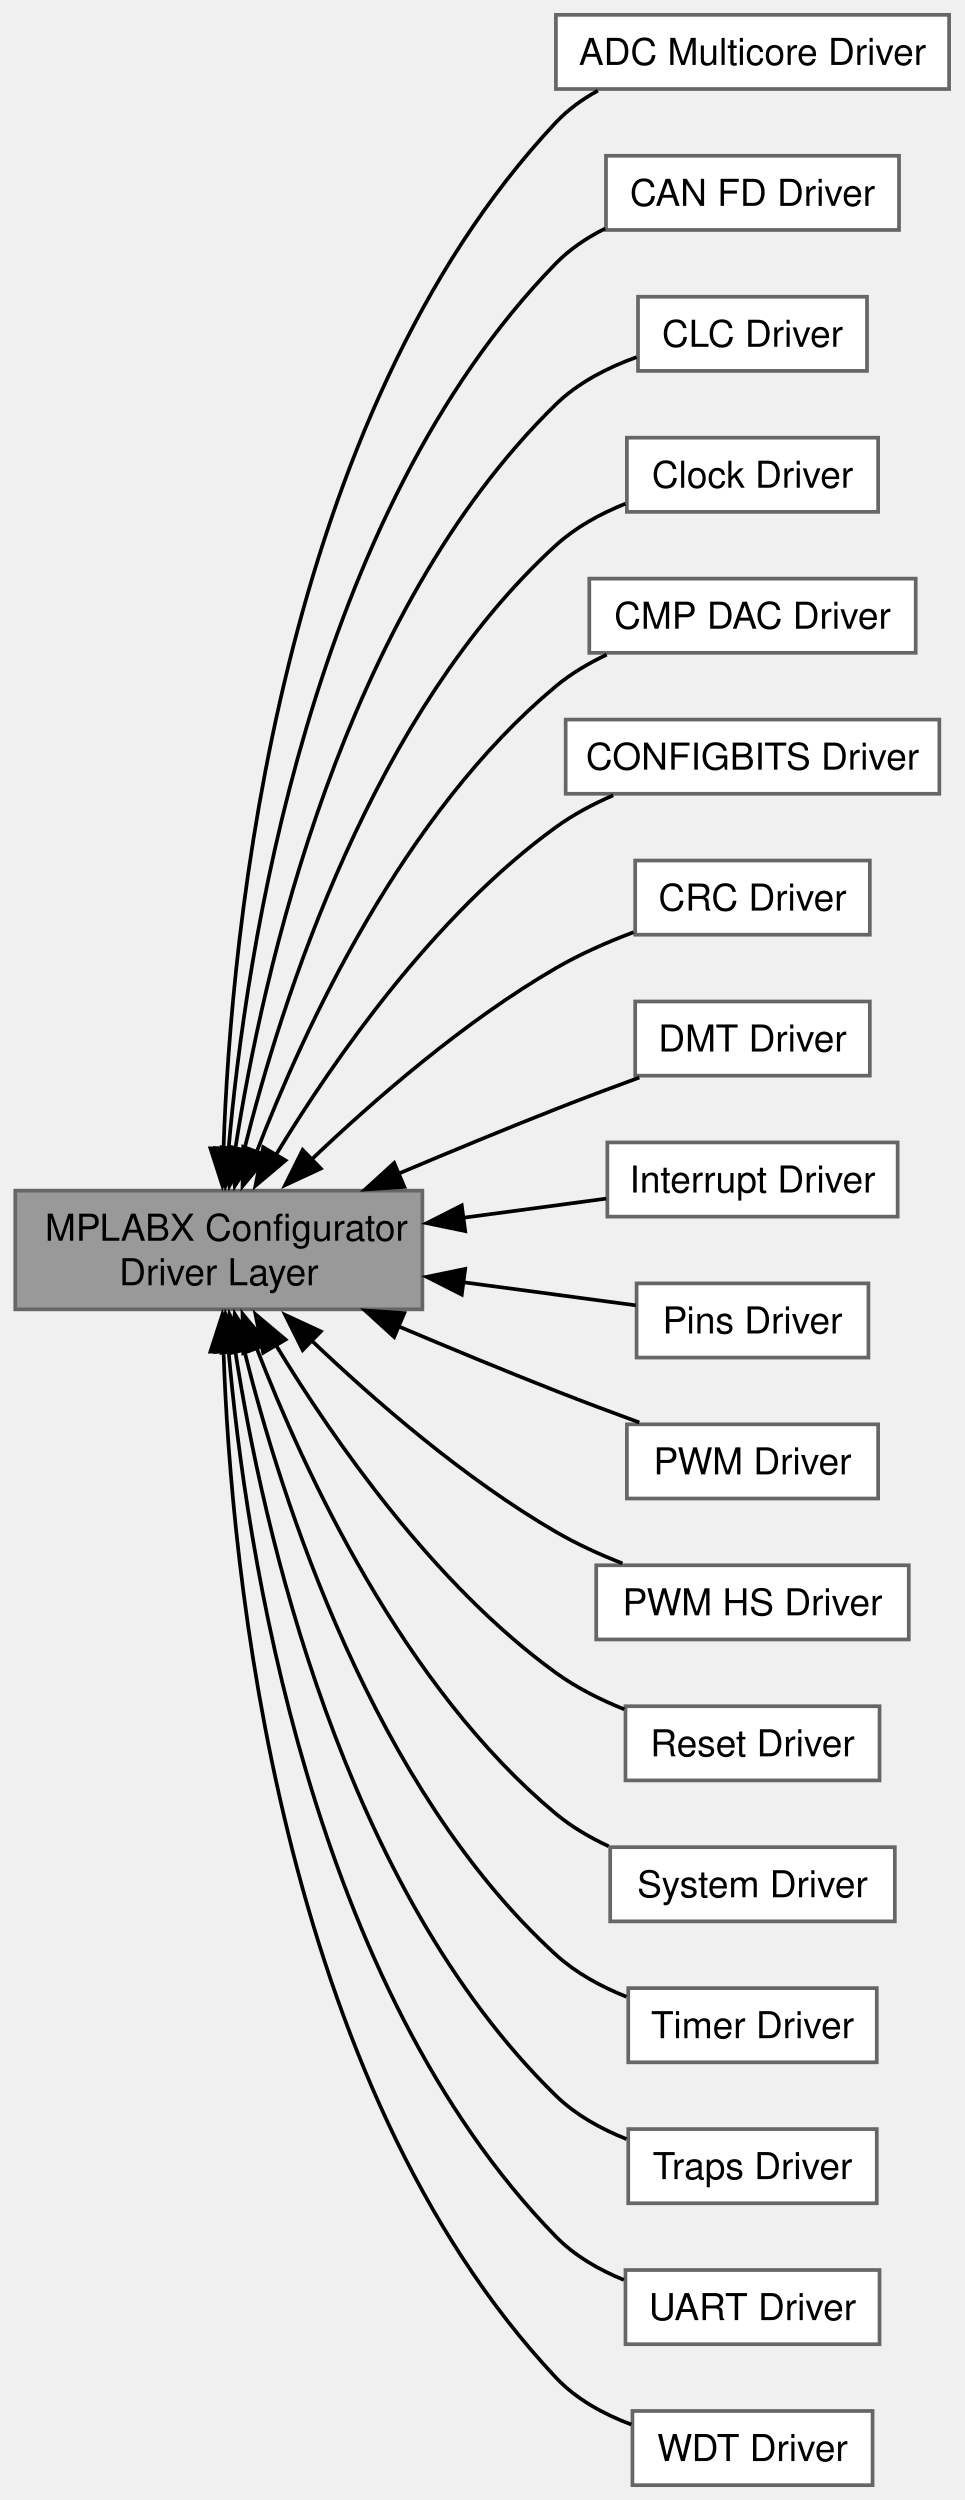
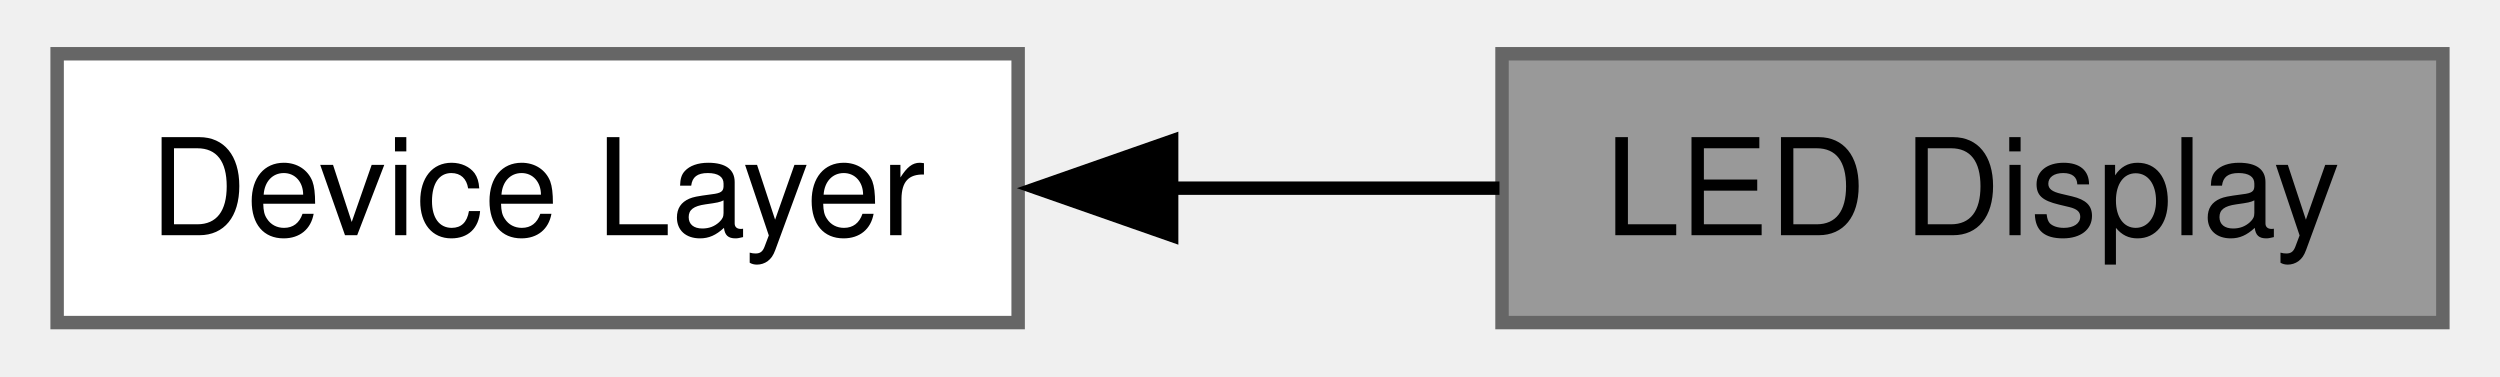
- <svg xmlns="http://www.w3.org/2000/svg" xmlns:xlink="http://www.w3.org/1999/xlink" width="260pt" height="674pt" viewBox="0.00 0.00 259.75 674.00">
-   <g id="graph0" class="graph" transform="scale(1 1) rotate(0) translate(4 670)">
+ <svg xmlns="http://www.w3.org/2000/svg" xmlns:xlink="http://www.w3.org/1999/xlink" width="186pt" height="28pt" viewBox="0.00 0.00 185.50 28.00">
+   <g id="graph0" class="graph" transform="scale(1 1) rotate(0) translate(4 24)">
    <g id="Node000002" class="node">
      <g id="a_Node000002">
-         <a xlink:href="a00528.html" target="_top" xlink:title="High-Speed, 12-Bit Multiple SARs Analog-to-Digital Converter driver using dsPIC MCUs.">
-           <polygon fill="white" stroke="#666666" points="251.75,-666 145.75,-666 145.75,-646 251.75,-646 251.75,-666" />
-           <text text-anchor="middle" x="198.75" y="-652.5" font-family="Helvetica,sans-Serif" font-size="10.00">ADC Multicore Driver</text>
-         </a>
-       </g>
-     </g>
-     <g id="Node000003" class="node">
-       <g id="a_Node000003">
-         <a xlink:href="a00529.html" target="_top" xlink:title="CAN FD Driver using dsPIC MCUs.">
-           <polygon fill="white" stroke="#666666" points="238.25,-628 159.25,-628 159.25,-608 238.25,-608 238.25,-628" />
-           <text text-anchor="middle" x="198.75" y="-614.5" font-family="Helvetica,sans-Serif" font-size="10.00">CAN FD Driver</text>
-         </a>
-       </g>
-     </g>
-     <g id="Node000004" class="node">
-       <g id="a_Node000004">
-         <a xlink:href="a00530.html" target="_top" xlink:title="Configurable Logic Cell driver allows the user to specify combinations of signals as inputs to a logi...">
-           <polygon fill="white" stroke="#666666" points="229.62,-590 167.88,-590 167.88,-570 229.62,-570 229.62,-590" />
-           <text text-anchor="middle" x="198.75" y="-576.5" font-family="Helvetica,sans-Serif" font-size="10.00">CLC Driver</text>
-         </a>
-       </g>
-     </g>
-     <g id="Node000015" class="node">
-       <g id="a_Node000015">
-         <a xlink:href="a00541.html" target="_top" xlink:title="Clock configurator driver for System and Peripheral Clock using dsPIC MCUs.">
-           <polygon fill="white" stroke="#666666" points="232.62,-552 164.88,-552 164.88,-532 232.62,-532 232.62,-552" />
-           <text text-anchor="middle" x="198.75" y="-538.5" font-family="Helvetica,sans-Serif" font-size="10.00">Clock Driver</text>
-         </a>
-       </g>
-     </g>
-     <g id="Node000005" class="node">
-       <g id="a_Node000005">
-         <a xlink:href="a00531.html" target="_top" xlink:title="High Speed Analog Comparator with Slope Compensation DAC driver using dsPIC MCUs.">
-           <polygon fill="white" stroke="#666666" points="242.75,-514 154.75,-514 154.75,-494 242.75,-494 242.75,-514" />
-           <text text-anchor="middle" x="198.75" y="-500.5" font-family="Helvetica,sans-Serif" font-size="10.00">CMP DAC Driver</text>
-         </a>
-       </g>
-     </g>
-     <g id="Node000019" class="node">
-       <g id="a_Node000019">
-         <a xlink:href="a00545.html" target="_top" xlink:title="Device Configuration Bits using dsPIC MCUs.">
-           <polygon fill="white" stroke="#666666" points="249.12,-476 148.38,-476 148.38,-456 249.12,-456 249.12,-476" />
-           <text text-anchor="middle" x="198.75" y="-462.5" font-family="Helvetica,sans-Serif" font-size="10.00">CONFIGBITS Driver</text>
-         </a>
-       </g>
-     </g>
-     <g id="Node000006" class="node">
-       <g id="a_Node000006">
-         <a xlink:href="a00532.html" target="_top" xlink:title="16-bit Programmable Cyclic Redundancy Check generator using dsPIC MCUs">
-           <polygon fill="white" stroke="#666666" points="230.38,-438 167.12,-438 167.12,-418 230.38,-418 230.38,-438" />
-           <text text-anchor="middle" x="198.75" y="-424.5" font-family="Helvetica,sans-Serif" font-size="10.00">CRC Driver</text>
-         </a>
-       </g>
-     </g>
-     <g id="Node000009" class="node">
-       <g id="a_Node000009">
-         <a xlink:href="a00535.html" target="_top" xlink:title="Deadman Timer (DMT) driver using dsPIC MCUs. The functionality is to interrupt the processor in the e...">
-           <polygon fill="white" stroke="#666666" points="230.38,-400 167.12,-400 167.12,-380 230.38,-380 230.38,-400" />
-           <text text-anchor="middle" x="198.75" y="-386.5" font-family="Helvetica,sans-Serif" font-size="10.00">DMT Driver</text>
-         </a>
-       </g>
-     </g>
-     <g id="Node000010" class="node">
-       <g id="a_Node000010">
-         <a xlink:href="a00536.html" target="_top" xlink:title="Interrupt Priority configuration driver using dsPIC MCUs.">
-           <polygon fill="white" stroke="#666666" points="237.88,-362 159.62,-362 159.62,-342 237.88,-342 237.88,-362" />
-           <text text-anchor="middle" x="198.75" y="-348.5" font-family="Helvetica,sans-Serif" font-size="10.00">Interrupt Driver</text>
+         <a xlink:href="a00519.html" target="_top" xlink:title="Contains all the application tasks that will be executed.">
+           <polygon fill="white" stroke="#666666" points="71.5,-20 0,-20 0,0 71.5,0 71.5,-20" />
+           <text text-anchor="middle" x="35.75" y="-6.5" font-family="Helvetica,sans-Serif" font-size="10.00">Device Layer</text>
        </a>
      </g>
    </g>
    <g id="Node000001" class="node">
      <g id="a_Node000001">
-         <a xlink:title="Contains all the module generated by MCC for this application.">
-           <polygon fill="#999999" stroke="#666666" points="109.75,-349 0,-349 0,-317 109.75,-317 109.75,-349" />
-           <text text-anchor="start" x="8" y="-335.5" font-family="Helvetica,sans-Serif" font-size="10.00">MPLABX Configurator</text>
-           <text text-anchor="middle" x="54.88" y="-323.5" font-family="Helvetica,sans-Serif" font-size="10.00"> Driver Layer</text>
+         <a xlink:title="The debugging LED application layer is the proprietary user code used to configure and drive the on-b...">
+           <polygon fill="#999999" stroke="#666666" points="177.5,-20 107.5,-20 107.5,0 177.5,0 177.5,-20" />
+           <text text-anchor="middle" x="142.5" y="-6.5" font-family="Helvetica,sans-Serif" font-size="10.00">LED Display</text>
        </a>
      </g>
    </g>
    <g id="edge1" class="edge">
-       <path fill="none" stroke="black" d="M56.13,-360.21C58.14,-418.68 71.03,-557.43 145.75,-637 148.97,-640.43 152.87,-643.25 157.06,-645.56" />
-       <polygon fill="black" stroke="black" points="59.6,-360.22 55.85,-350.32 52.61,-360.4 59.6,-360.22" />
-     </g>
-     <g id="edge2" class="edge">
-       <path fill="none" stroke="black" d="M57.49,-360.09C62.09,-413.09 79.6,-531.21 145.75,-599 149.51,-602.85 154.11,-605.93 159.01,-608.38" />
-       <polygon fill="black" stroke="black" points="60.91,-359.93 56.66,-350.23 53.94,-360.47 60.91,-359.93" />
-     </g>
-     <g id="edge3" class="edge">
-       <path fill="none" stroke="black" d="M59.29,-360.15C66.63,-407.36 88.18,-504.86 145.75,-561 151.74,-566.84 159.66,-570.9 167.51,-573.72" />
-       <polygon fill="black" stroke="black" points="62.62,-359.69 57.72,-350.29 55.69,-360.69 62.62,-359.69" />
-     </g>
-     <g id="edge14" class="edge">
-       <path fill="none" stroke="black" d="M61.63,-359.68C71.74,-400.4 96.47,-478.04 145.75,-523 151.08,-527.86 157.74,-531.5 164.51,-534.22" />
-       <polygon fill="black" stroke="black" points="64.87,-359.16 59.16,-350.24 58.05,-360.77 64.87,-359.16" />
-     </g>
-     <g id="edge4" class="edge">
-       <path fill="none" stroke="black" d="M64.97,-359.21C77.91,-392.83 104.69,-450.87 145.75,-485 149.82,-488.38 154.53,-491.18 159.44,-493.5" />
-       <polygon fill="black" stroke="black" points="68.02,-358.37 61.26,-350.21 61.46,-360.81 68.02,-358.37" />
-     </g>
-     <g id="edge18" class="edge">
-       <path fill="none" stroke="black" d="M70.34,-358.77C85.92,-384.41 112.95,-423.25 145.75,-447 150.42,-450.38 155.76,-453.22 161.19,-455.59" />
-       <polygon fill="black" stroke="black" points="72.85,-357.15 64.75,-350.33 66.83,-360.71 72.85,-357.15" />
-     </g>
-     <g id="edge5" class="edge">
-       <path fill="none" stroke="black" d="M79.56,-357.1C96.73,-373.49 121.15,-394.71 145.75,-409 152.23,-412.76 159.59,-416 166.69,-418.68" />
-       <polygon fill="black" stroke="black" points="82.36,-354.96 72.75,-350.49 77.47,-359.98 82.36,-354.96" />
-     </g>
-     <g id="edge8" class="edge">
-       <path fill="none" stroke="black" d="M103.43,-353.63C117.04,-359.39 131.93,-365.56 145.75,-371 152.99,-373.85 160.86,-376.8 168.23,-379.5" />
-       <polygon fill="black" stroke="black" points="104.88,-350.02 94.31,-349.32 102.14,-356.46 104.88,-350.02" />
-     </g>
-     <g id="edge9" class="edge">
-       <path fill="none" stroke="black" d="M120.46,-341.65C133.73,-343.43 147.3,-345.24 159.29,-346.85" />
-       <polygon fill="black" stroke="black" points="121.29,-338.1 110.92,-340.24 120.36,-345.03 121.29,-338.1" />
-     </g>
-     <g id="Node000012" class="node">
-       <g id="a_Node000012">
-         <a xlink:href="a00538.html" target="_top" xlink:title="The Pin Driver directs the operation and function of the selected device pins using dsPIC MCUs.">
-           <polygon fill="white" stroke="#666666" points="230,-324 167.5,-324 167.5,-304 230,-304 230,-324" />
-           <text text-anchor="middle" x="198.75" y="-310.5" font-family="Helvetica,sans-Serif" font-size="10.00">Pins Driver</text>
-         </a>
-       </g>
-     </g>
-     <g id="edge11" class="edge">
-       <path fill="none" stroke="black" d="M120.52,-324.34C136.82,-322.16 153.55,-319.92 167.27,-318.08" />
-       <polygon fill="black" stroke="black" points="120.36,-320.97 110.92,-325.76 121.29,-327.9 120.36,-320.97" />
-     </g>
-     <g id="Node000007" class="node">
-       <g id="a_Node000007">
-         <a xlink:href="a00533.html" target="_top" xlink:title="Pulse Width Modulation Driver using dsPIC MCUs.">
-           <polygon fill="white" stroke="#666666" points="232.62,-286 164.88,-286 164.88,-266 232.62,-266 232.62,-286" />
-           <text text-anchor="middle" x="198.75" y="-272.5" font-family="Helvetica,sans-Serif" font-size="10.00">PWM Driver</text>
-         </a>
-       </g>
-     </g>
-     <g id="edge6" class="edge">
-       <path fill="none" stroke="black" d="M103.43,-312.37C117.04,-306.61 131.93,-300.44 145.75,-295 152.99,-292.15 160.86,-289.2 168.23,-286.5" />
-       <polygon fill="black" stroke="black" points="102.14,-309.54 94.31,-316.68 104.88,-315.98 102.14,-309.54" />
-     </g>
-     <g id="Node000008" class="node">
-       <g id="a_Node000008">
-         <a xlink:href="a00534.html" target="_top" xlink:title="High-Resolution Pulse-Width Modulated (PWM) with Fine Edge Placement using dsPIC MCUs.">
-           <polygon fill="white" stroke="#666666" points="240.88,-248 156.62,-248 156.62,-228 240.88,-228 240.88,-248" />
-           <text text-anchor="middle" x="198.75" y="-234.5" font-family="Helvetica,sans-Serif" font-size="10.00">PWM HS Driver</text>
-         </a>
-       </g>
-     </g>
-     <g id="edge7" class="edge">
-       <path fill="none" stroke="black" d="M79.56,-308.9C96.73,-292.51 121.15,-271.29 145.75,-257 151.32,-253.77 157.53,-250.92 163.68,-248.49" />
-       <polygon fill="black" stroke="black" points="77.47,-306.02 72.75,-315.51 82.36,-311.04 77.47,-306.02" />
-     </g>
-     <g id="Node000014" class="node">
-       <g id="a_Node000014">
-         <a xlink:href="a00540.html" target="_top" xlink:title="Reset driver using dsPIC MCUs.">
-           <polygon fill="white" stroke="#666666" points="233,-210 164.5,-210 164.5,-190 233,-190 233,-210" />
-           <text text-anchor="middle" x="198.75" y="-196.5" font-family="Helvetica,sans-Serif" font-size="10.00">Reset Driver</text>
-         </a>
-       </g>
-     </g>
-     <g id="edge13" class="edge">
-       <path fill="none" stroke="black" d="M70.34,-307.23C85.92,-281.59 112.95,-242.75 145.75,-219 151.28,-215 157.74,-211.75 164.19,-209.16" />
-       <polygon fill="black" stroke="black" points="66.83,-305.29 64.75,-315.67 72.85,-308.85 66.83,-305.29" />
-     </g>
-     <g id="Node000013" class="node">
-       <g id="a_Node000013">
-         <a xlink:href="a00539.html" target="_top" xlink:title="System driver using dsPIC MCUs.">
-           <polygon fill="white" stroke="#666666" points="237.12,-172 160.38,-172 160.38,-152 237.12,-152 237.12,-172" />
-           <text text-anchor="middle" x="198.75" y="-158.5" font-family="Helvetica,sans-Serif" font-size="10.00">System Driver</text>
-         </a>
-       </g>
-     </g>
-     <g id="edge12" class="edge">
-       <path fill="none" stroke="black" d="M64.97,-306.79C77.91,-273.17 104.69,-215.13 145.75,-181 149.96,-177.5 154.88,-174.61 159.97,-172.24" />
-       <polygon fill="black" stroke="black" points="61.46,-305.19 61.26,-315.79 68.02,-307.63 61.46,-305.19" />
-     </g>
-     <g id="Node000017" class="node">
-       <g id="a_Node000017">
-         <a xlink:href="a00543.html" target="_top" xlink:title="Timer Driver is a 16-bit timer or 32-bit timer that can operate as a free-running interval timer usin...">
-           <polygon fill="white" stroke="#666666" points="232.25,-134 165.25,-134 165.25,-114 232.25,-114 232.25,-134" />
-           <text text-anchor="middle" x="198.75" y="-120.5" font-family="Helvetica,sans-Serif" font-size="10.00">Timer Driver</text>
-         </a>
-       </g>
-     </g>
-     <g id="edge16" class="edge">
-       <path fill="none" stroke="black" d="M61.63,-306.32C71.74,-265.6 96.47,-187.96 145.75,-143 151.15,-138.08 157.92,-134.4 164.78,-131.67" />
-       <polygon fill="black" stroke="black" points="58.05,-305.23 59.16,-315.76 64.87,-306.84 58.05,-305.23" />
-     </g>
-     <g id="Node000016" class="node">
-       <g id="a_Node000016">
-         <a xlink:href="a00542.html" target="_top" xlink:title="Traps driver with handler for all types of traps using dsPIC MCUs.">
-           <polygon fill="white" stroke="#666666" points="232.25,-96 165.25,-96 165.25,-76 232.25,-76 232.25,-96" />
-           <text text-anchor="middle" x="198.75" y="-82.5" font-family="Helvetica,sans-Serif" font-size="10.00">Traps Driver</text>
-         </a>
-       </g>
-     </g>
-     <g id="edge15" class="edge">
-       <path fill="none" stroke="black" d="M59.29,-305.85C66.63,-258.64 88.18,-161.14 145.75,-105 151.05,-99.83 157.86,-96.06 164.8,-93.3" />
-       <polygon fill="black" stroke="black" points="55.69,-305.31 57.72,-315.71 62.62,-306.31 55.69,-305.31" />
-     </g>
-     <g id="Node000018" class="node">
-       <g id="a_Node000018">
-         <a xlink:href="a00544.html" target="_top" xlink:title="Universal Asynchronous Receiver Transmitter driver using dsPIC MCUs.">
-           <polygon fill="white" stroke="#666666" points="233,-58 164.5,-58 164.5,-38 233,-38 233,-58" />
-           <text text-anchor="middle" x="198.75" y="-44.5" font-family="Helvetica,sans-Serif" font-size="10.00">UART Driver</text>
-         </a>
-       </g>
-     </g>
-     <g id="edge17" class="edge">
-       <path fill="none" stroke="black" d="M57.49,-305.91C62.09,-252.91 79.6,-134.79 145.75,-67 150.78,-61.84 157.33,-58.07 164.07,-55.33" />
-       <polygon fill="black" stroke="black" points="53.94,-305.53 56.66,-315.77 60.91,-306.07 53.94,-305.53" />
-     </g>
-     <g id="Node000011" class="node">
-       <g id="a_Node000011">
-         <a xlink:href="a00537.html" target="_top" xlink:title="Watchdog Timer Driver using dsPIC MCUs.">
-           <polygon fill="white" stroke="#666666" points="231.12,-20 166.38,-20 166.38,0 231.12,0 231.12,-20" />
-           <text text-anchor="middle" x="198.75" y="-6.5" font-family="Helvetica,sans-Serif" font-size="10.00">WDT Driver</text>
-         </a>
-       </g>
-     </g>
-     <g id="edge10" class="edge">
-       <path fill="none" stroke="black" d="M56.13,-305.79C58.14,-247.32 71.03,-108.57 145.75,-29 151.21,-23.18 158.6,-19.14 166.09,-16.34" />
-       <polygon fill="black" stroke="black" points="52.61,-305.6 55.85,-315.68 59.6,-305.78 52.61,-305.6" />
+       <path fill="none" stroke="black" d="M82.9,-10C91.1,-10 99.51,-10 107.31,-10" />
+       <polygon fill="black" stroke="black" points="82.92,-6.5 72.92,-10 82.92,-13.5 82.92,-6.5" />
    </g>
  </g>
</svg>
